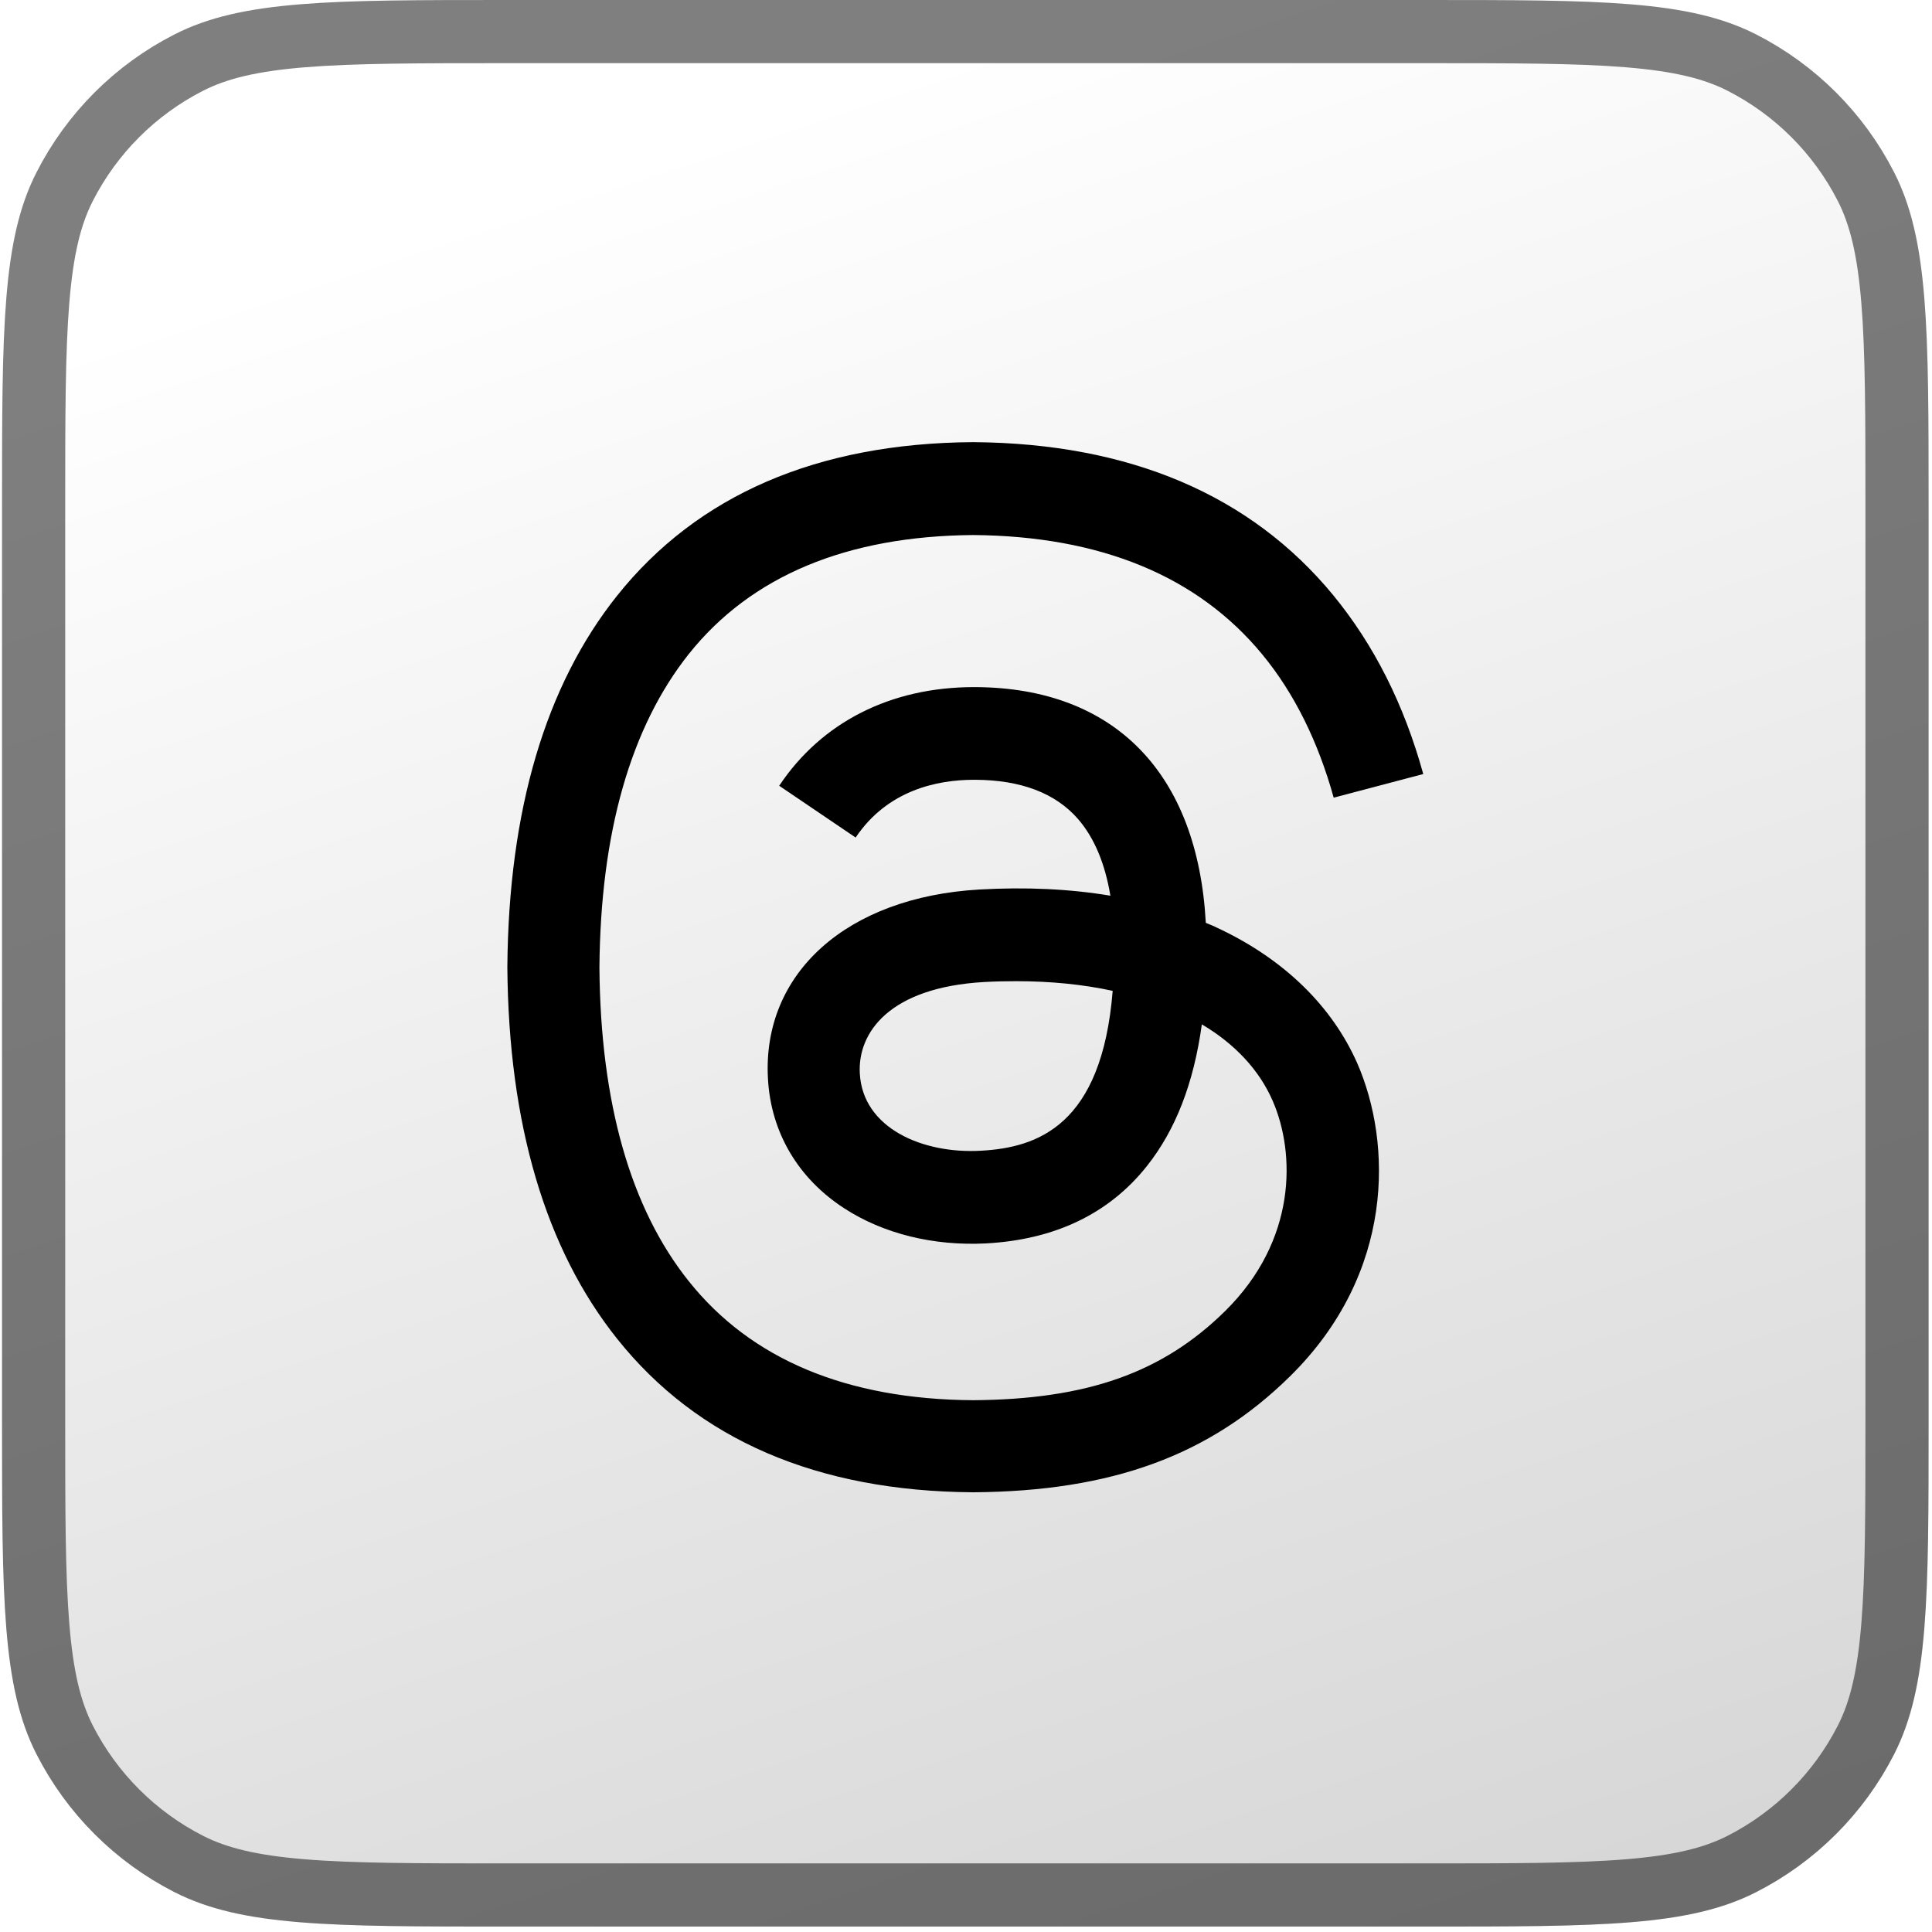
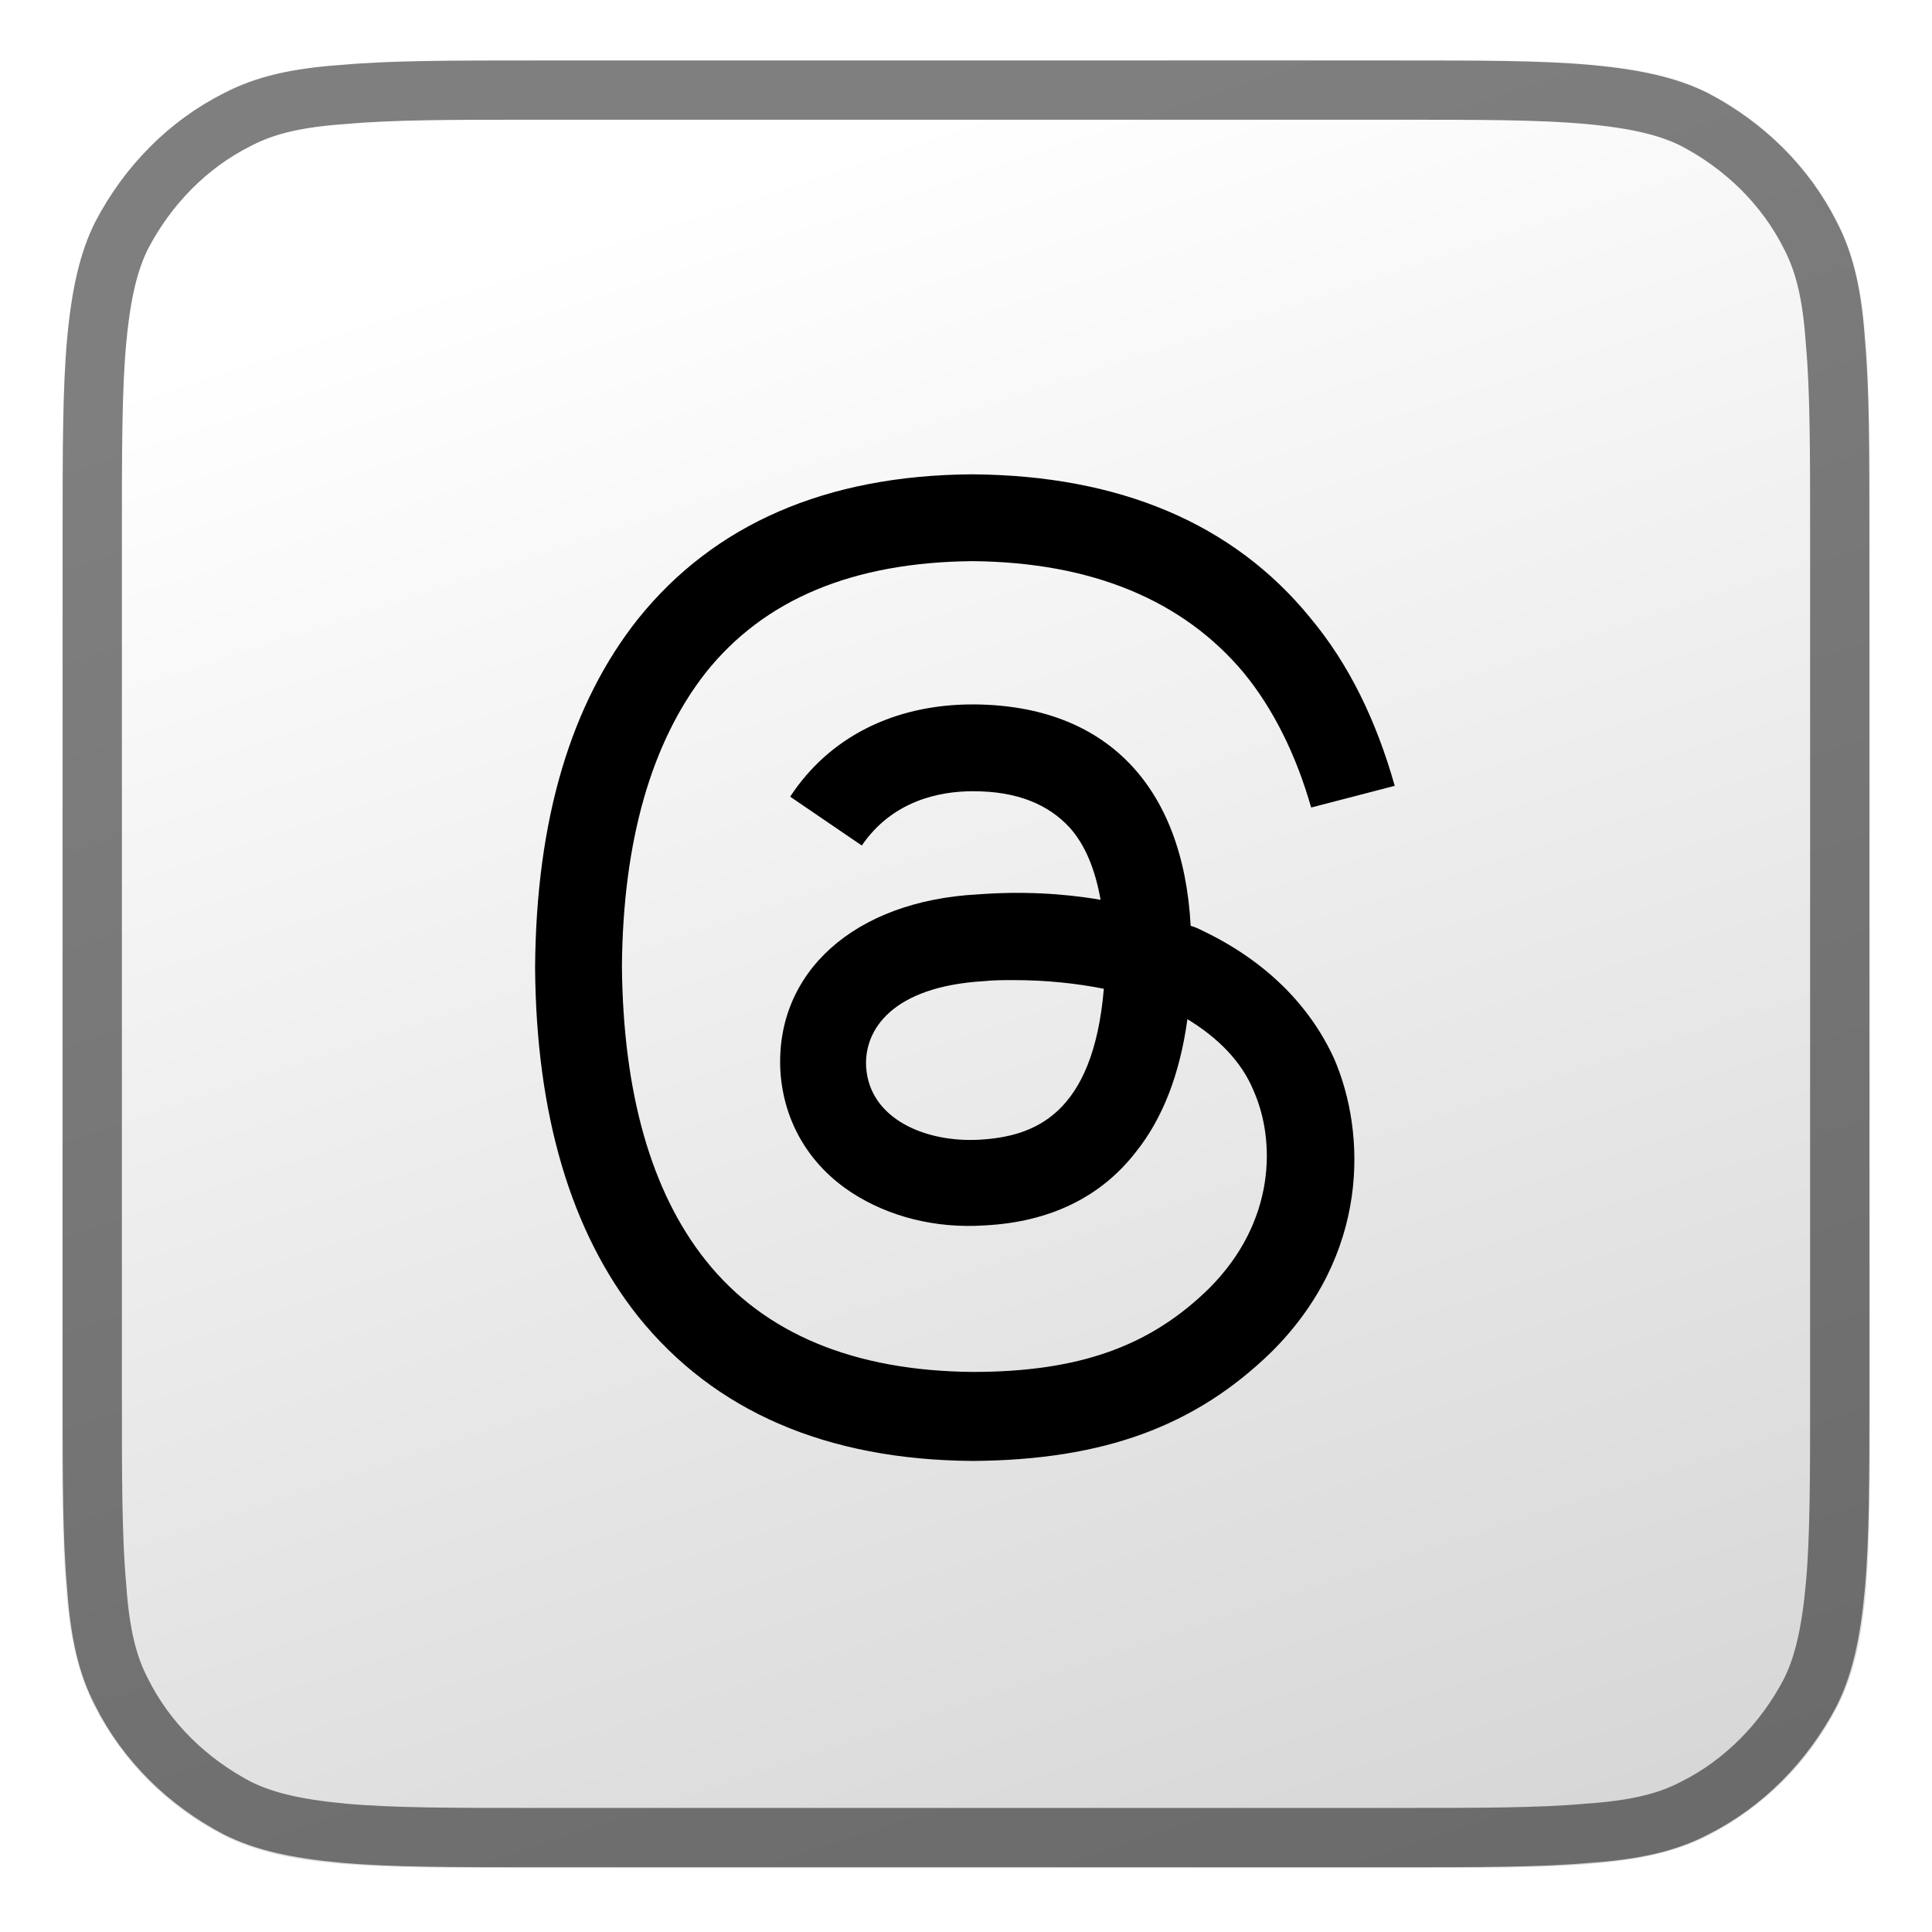
- <svg xmlns="http://www.w3.org/2000/svg" width="167" height="167" viewBox="0 0 167 167" fill="none">
-   <path d="M0.176 43.68C0.176 28.391 0.176 20.746 3.151 14.906C5.769 9.769 9.945 5.593 15.082 2.976C20.922 0 28.566 0 43.856 0L123.026 0C138.315 0 145.96 0 151.8 2.976C156.937 5.593 161.113 9.769 163.73 14.906C166.706 20.746 166.706 28.391 166.706 43.68L166.706 122.85C166.706 138.139 166.706 145.784 163.73 151.624C161.113 156.761 156.937 160.937 151.8 163.554C145.96 166.53 138.315 166.53 123.026 166.53L43.856 166.53C28.566 166.53 20.922 166.53 15.082 163.554C9.945 160.937 5.769 156.761 3.151 151.624C0.176 145.784 0.176 138.139 0.176 122.85L0.176 43.68Z" fill="url(#paint0_linear_1389_18023)" />
-   <path d="M163.976 43.68L163.976 122.85C163.976 130.54 163.974 136.143 163.613 140.558C163.255 144.942 162.557 147.914 161.298 150.385C158.942 155.008 155.183 158.766 150.56 161.122C148.089 162.381 145.118 163.079 140.734 163.437C136.319 163.798 130.716 163.8 123.026 163.8L43.856 163.8C36.166 163.8 30.563 163.798 26.148 163.437C21.764 163.079 18.792 162.381 16.321 161.122C11.698 158.766 7.939 155.008 5.584 150.385C4.325 147.914 3.627 144.942 3.269 140.558C2.908 136.143 2.906 130.54 2.906 122.85L2.906 43.68C2.906 35.99 2.908 30.387 3.269 25.972C3.627 21.588 4.325 18.616 5.584 16.145C7.939 11.522 11.698 7.764 16.321 5.408C18.792 4.149 21.764 3.451 26.148 3.093C30.563 2.732 36.166 2.73 43.856 2.73L123.026 2.73C130.716 2.73 136.319 2.732 140.734 3.093C145.118 3.451 148.089 4.149 150.56 5.408C155.183 7.764 158.942 11.522 161.298 16.145C162.557 18.616 163.255 21.588 163.613 25.972C163.974 30.387 163.976 35.99 163.976 43.68Z" stroke="black" stroke-opacity="0.5" stroke-width="5.46" />
-   <path d="M105.434 80.301C105.038 80.106 104.642 79.928 104.228 79.768C103.526 66.854 96.359 59.464 84.35 59.393H84.188C77.004 59.393 71.026 62.413 67.353 67.92L73.961 72.396C76.715 68.293 81.019 67.404 84.188 67.404H84.296C88.257 67.422 91.228 68.559 93.172 70.78C94.577 72.396 95.513 74.617 95.981 77.423C92.47 76.837 88.689 76.659 84.638 76.89C73.222 77.548 65.876 84.102 66.38 93.233C66.632 97.869 68.973 101.848 72.97 104.442C76.355 106.645 80.695 107.71 85.214 107.479C91.192 107.16 95.873 104.904 99.132 100.8C101.617 97.674 103.183 93.641 103.886 88.543C106.731 90.231 108.837 92.469 110.008 95.151C111.988 99.699 112.096 107.195 105.92 113.306C100.501 118.653 93.983 120.962 84.116 121.033C73.186 120.962 64.922 117.498 59.538 110.748C54.497 104.442 51.904 95.311 51.814 83.641C51.904 71.97 54.515 62.857 59.538 56.533C64.922 49.783 73.186 46.337 84.116 46.248C95.135 46.337 103.544 49.801 109.125 56.586C111.862 59.908 113.933 64.083 115.283 68.95L123.025 66.907C121.369 60.903 118.776 55.752 115.247 51.453C108.099 42.766 97.62 38.325 84.152 38.219H84.098C70.648 38.308 60.294 42.784 53.344 51.488C47.151 59.251 43.964 70.034 43.855 83.57V83.641C43.964 97.177 47.151 107.959 53.344 115.722C60.294 124.444 70.648 128.902 84.098 128.991H84.152C96.107 128.902 104.552 125.812 111.502 118.973C120.595 110.02 120.325 98.793 117.318 91.901C115.139 86.98 111.034 82.966 105.434 80.301ZM84.782 99.468C79.776 99.752 74.573 97.532 74.321 92.789C74.123 89.272 76.859 85.346 85.088 84.884C86.024 84.831 86.96 84.813 87.861 84.813C90.85 84.813 93.641 85.097 96.179 85.648C95.243 97.301 89.679 99.201 84.782 99.468Z" fill="black" />
-   <defs>
-     <linearGradient id="paint0_linear_1389_18023" x1="75.183" y1="6.851" x2="127.609" y2="165.536" gradientUnits="userSpaceOnUse">
-       <stop stop-color="white" />
-       <stop offset="1" stop-color="#D7D7D7" />
-     </linearGradient>
-   </defs>
+ <svg xmlns="http://www.w3.org/2000/svg" version="1.1" id="Layer_1" x="0px" y="0px" viewBox="0 0 178 178" style="enable-background:new 0 0 178 178;" xml:space="preserve">
+   <style type="text/css">
+ 	.st0{fill:url(#SVGID_1_);}
+ 	.st1{fill:none;stroke:#000000;stroke-width:5.46;stroke-opacity:0.5;}
+ </style>
+   <linearGradient id="SVGID_1_" gradientUnits="userSpaceOnUse" x1="65.367" y1="161.479" x2="117.793" y2="2.794" gradientTransform="matrix(1 0 0 -1 0 178.89)">
+     <stop offset="0" style="stop-color:#FFFFFF" />
+     <stop offset="1" style="stop-color:#D7D7D7" />
+   </linearGradient>
+   <path class="st0" d="M5.7,49.2c0-15.3,0-22.9,3-28.8c2.6-5.1,6.8-9.3,11.9-11.9c5.8-3,13.5-3,28.8-3h79.2c15.3,0,22.9,0,28.8,3  c5.1,2.6,9.3,6.8,11.9,11.9c3,5.8,3,13.5,3,28.8v79.2c0,15.3,0,22.9-3,28.8c-2.6,5.1-6.8,9.3-11.9,11.9c-5.8,3-13.5,3-28.8,3H49.4  c-15.3,0-22.9,0-28.8-3c-5.1-2.6-9.3-6.8-11.9-11.9c-3-5.8-3-13.5-3-28.8V49.2z" />
+   <path class="st1" d="M169.5,49.2v79.2c0,7.7,0,13.3-0.4,17.7c-0.4,4.4-1.1,7.4-2.3,9.8c-2.4,4.6-6.1,8.4-10.7,10.7  c-2.5,1.3-5.4,2-9.8,2.3c-4.4,0.4-10,0.4-17.7,0.4H49.4c-7.7,0-13.3,0-17.7-0.4c-4.4-0.4-7.4-1.1-9.8-2.3  c-4.6-2.4-8.4-6.1-10.7-10.7c-1.3-2.5-2-5.4-2.3-9.8c-0.4-4.4-0.4-10-0.4-17.7V49.2c0-7.7,0-13.3,0.4-17.7c0.4-4.4,1.1-7.4,2.3-9.8  c2.4-4.6,6.1-8.4,10.7-10.7c2.5-1.3,5.4-2,9.8-2.3c4.4-0.4,10-0.4,17.7-0.4h79.2c7.7,0,13.3,0,17.7,0.4c4.4,0.4,7.4,1.1,9.8,2.3  c4.6,2.4,8.4,6.1,10.7,10.7c1.3,2.5,2,5.4,2.3,9.8C169.5,35.9,169.5,41.5,169.5,49.2z" />
+   <path d="M110.9,85.8c-0.4-0.2-0.8-0.4-1.2-0.5C109,72.4,101.9,65,89.8,64.9h-0.2c-7.2,0-13.2,3-16.8,8.5l6.6,4.5  c2.8-4.1,7.1-5,10.2-5h0.1c4,0,6.9,1.2,8.9,3.4c1.4,1.6,2.3,3.8,2.8,6.6c-3.5-0.6-7.3-0.8-11.3-0.5C78.7,83,71.4,89.6,71.9,98.7  c0.3,4.6,2.6,8.6,6.6,11.2c3.4,2.2,7.7,3.3,12.2,3c6-0.3,10.7-2.6,13.9-6.7c2.5-3.1,4.1-7.2,4.8-12.3c2.8,1.7,5,3.9,6.1,6.6  c2,4.5,2.1,12-4.1,18.2c-5.4,5.3-11.9,7.7-21.8,7.7c-10.9-0.1-19.2-3.5-24.6-10.3c-5-6.3-7.6-15.4-7.7-27.1C57.4,77.5,60,68.4,65,62  c5.4-6.8,13.6-10.2,24.6-10.3c11,0.1,19.4,3.6,25,10.3c2.7,3.3,4.8,7.5,6.2,12.4l7.7-2c-1.7-6-4.2-11.2-7.8-15.5  c-7.1-8.7-17.6-13.1-31.1-13.2h-0.1C76.1,43.8,65.8,48.3,58.8,57c-6.2,7.8-9.4,18.5-9.5,32.1v0.1c0.1,13.5,3.3,24.3,9.5,32.1  c7,8.7,17.3,13.2,30.8,13.3h0.1c12-0.1,20.4-3.2,27.4-10c9.1-9,8.8-20.2,5.8-27.1C120.6,92.5,116.5,88.5,110.9,85.8z M90.3,105  c-5,0.3-10.2-1.9-10.5-6.7c-0.2-3.5,2.5-7.4,10.8-7.9c0.9-0.1,1.9-0.1,2.8-0.1c3,0,5.8,0.3,8.3,0.8C100.7,102.8,95.2,104.7,90.3,105  z" />
</svg>
